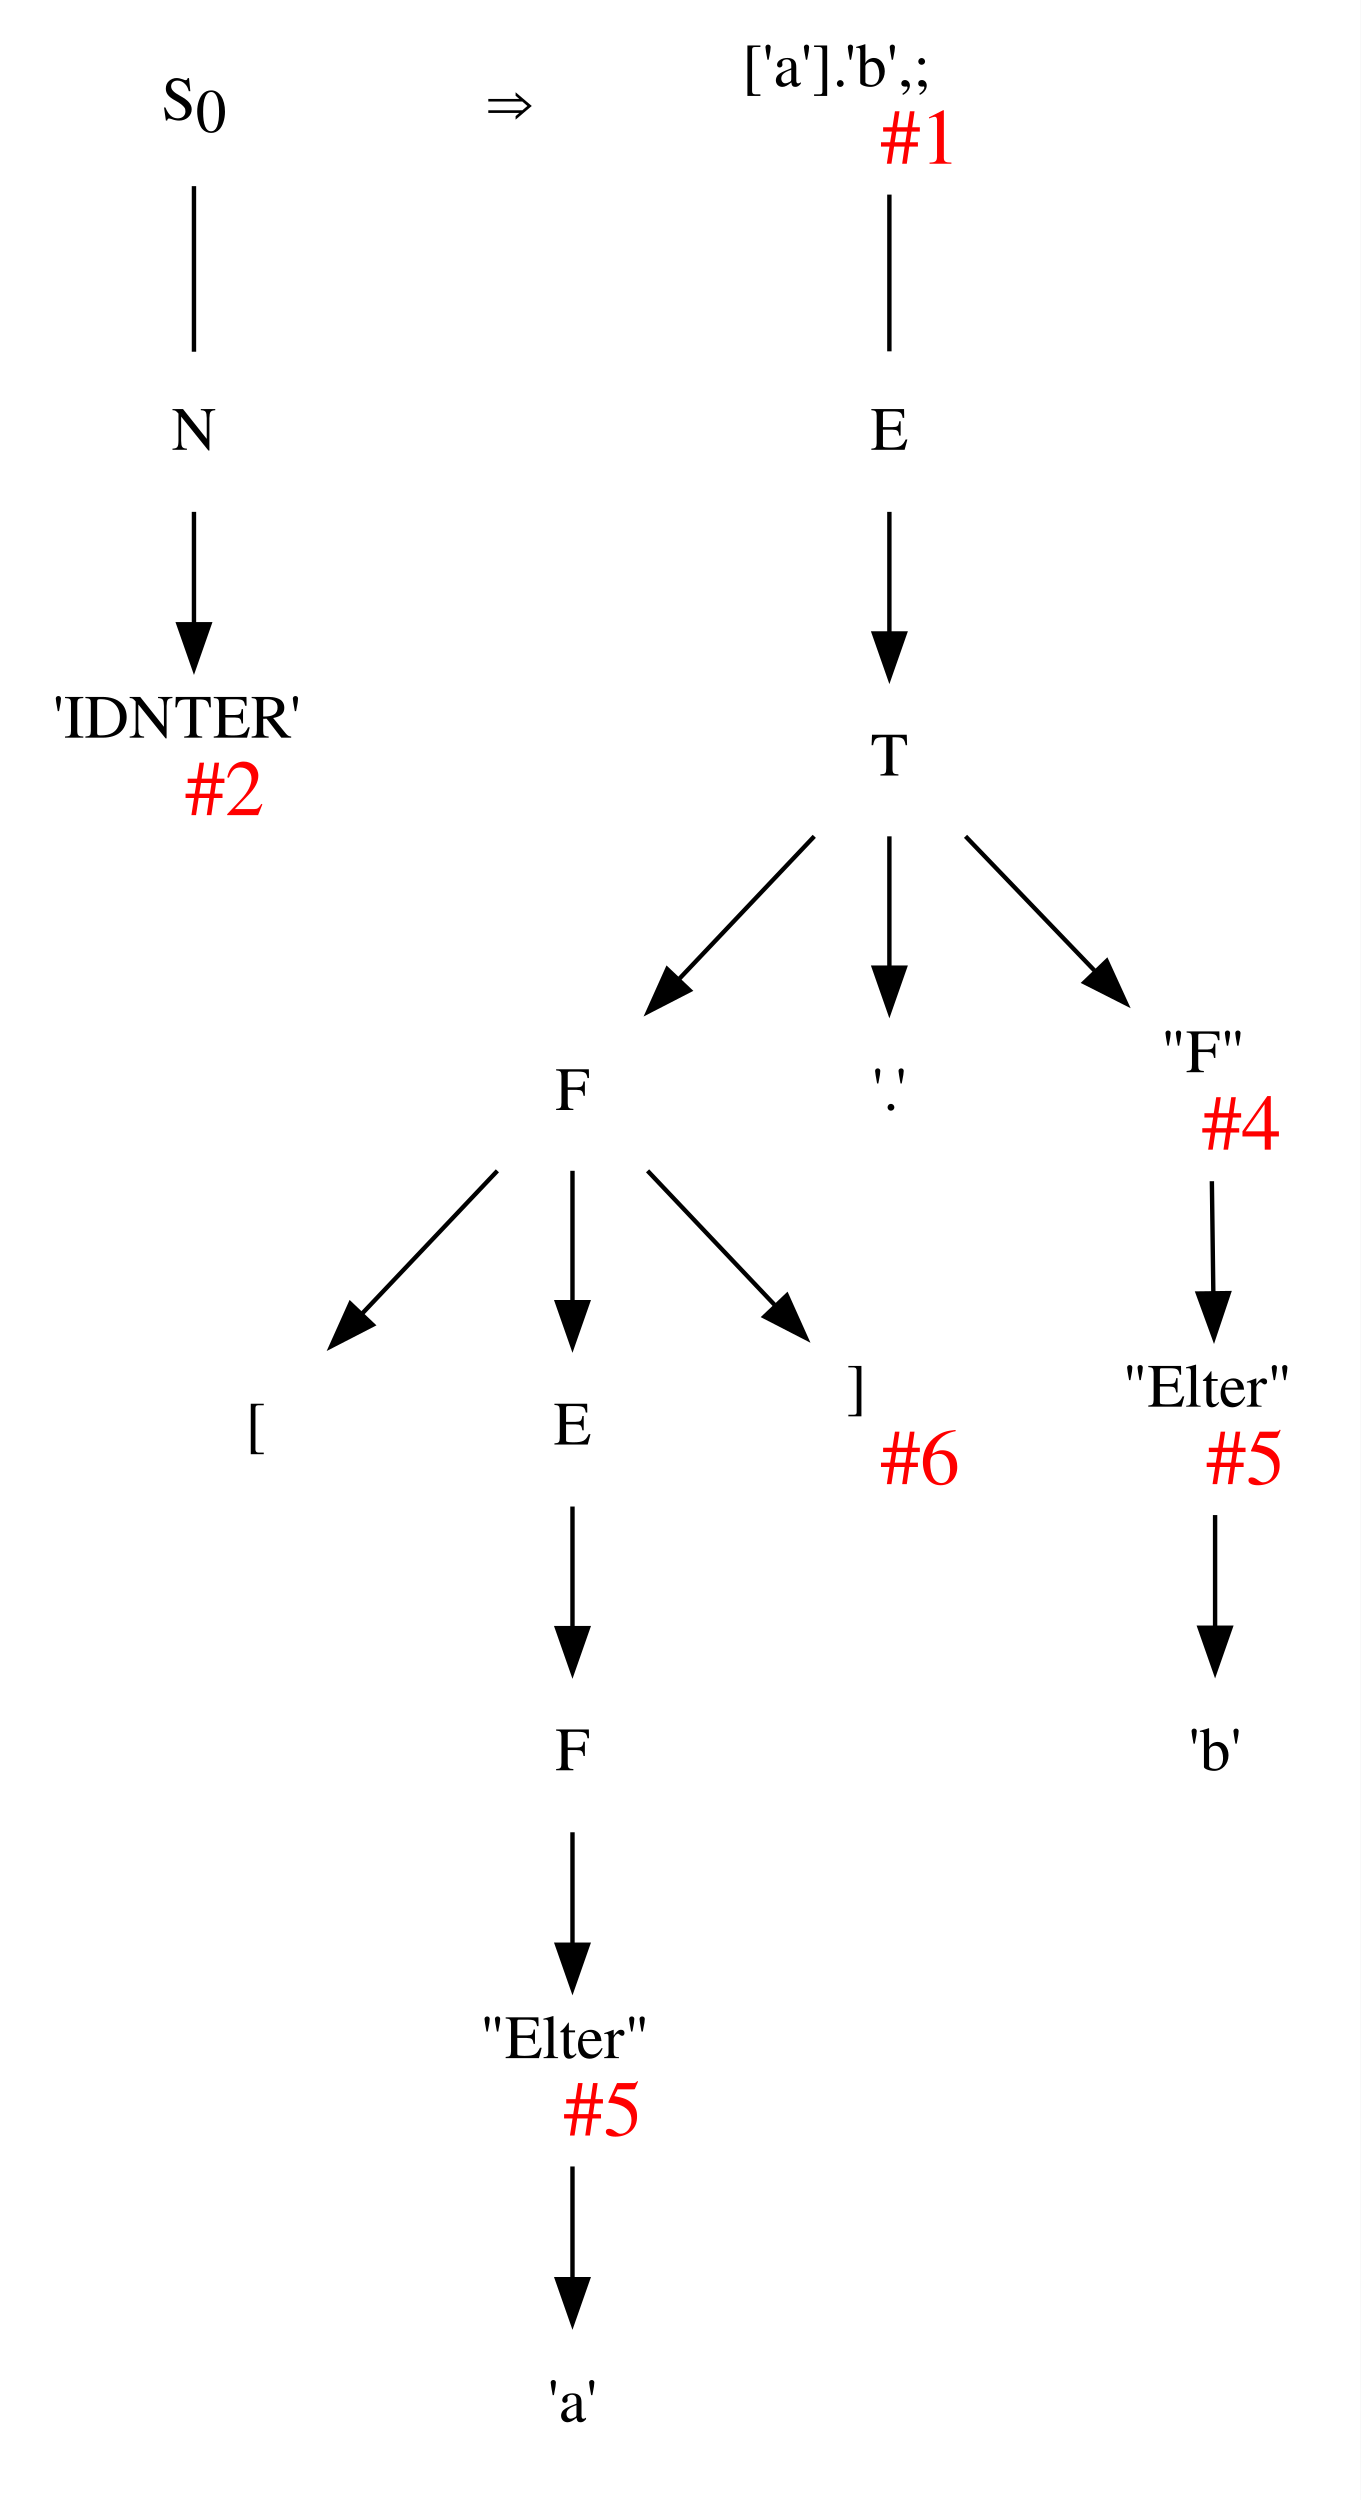
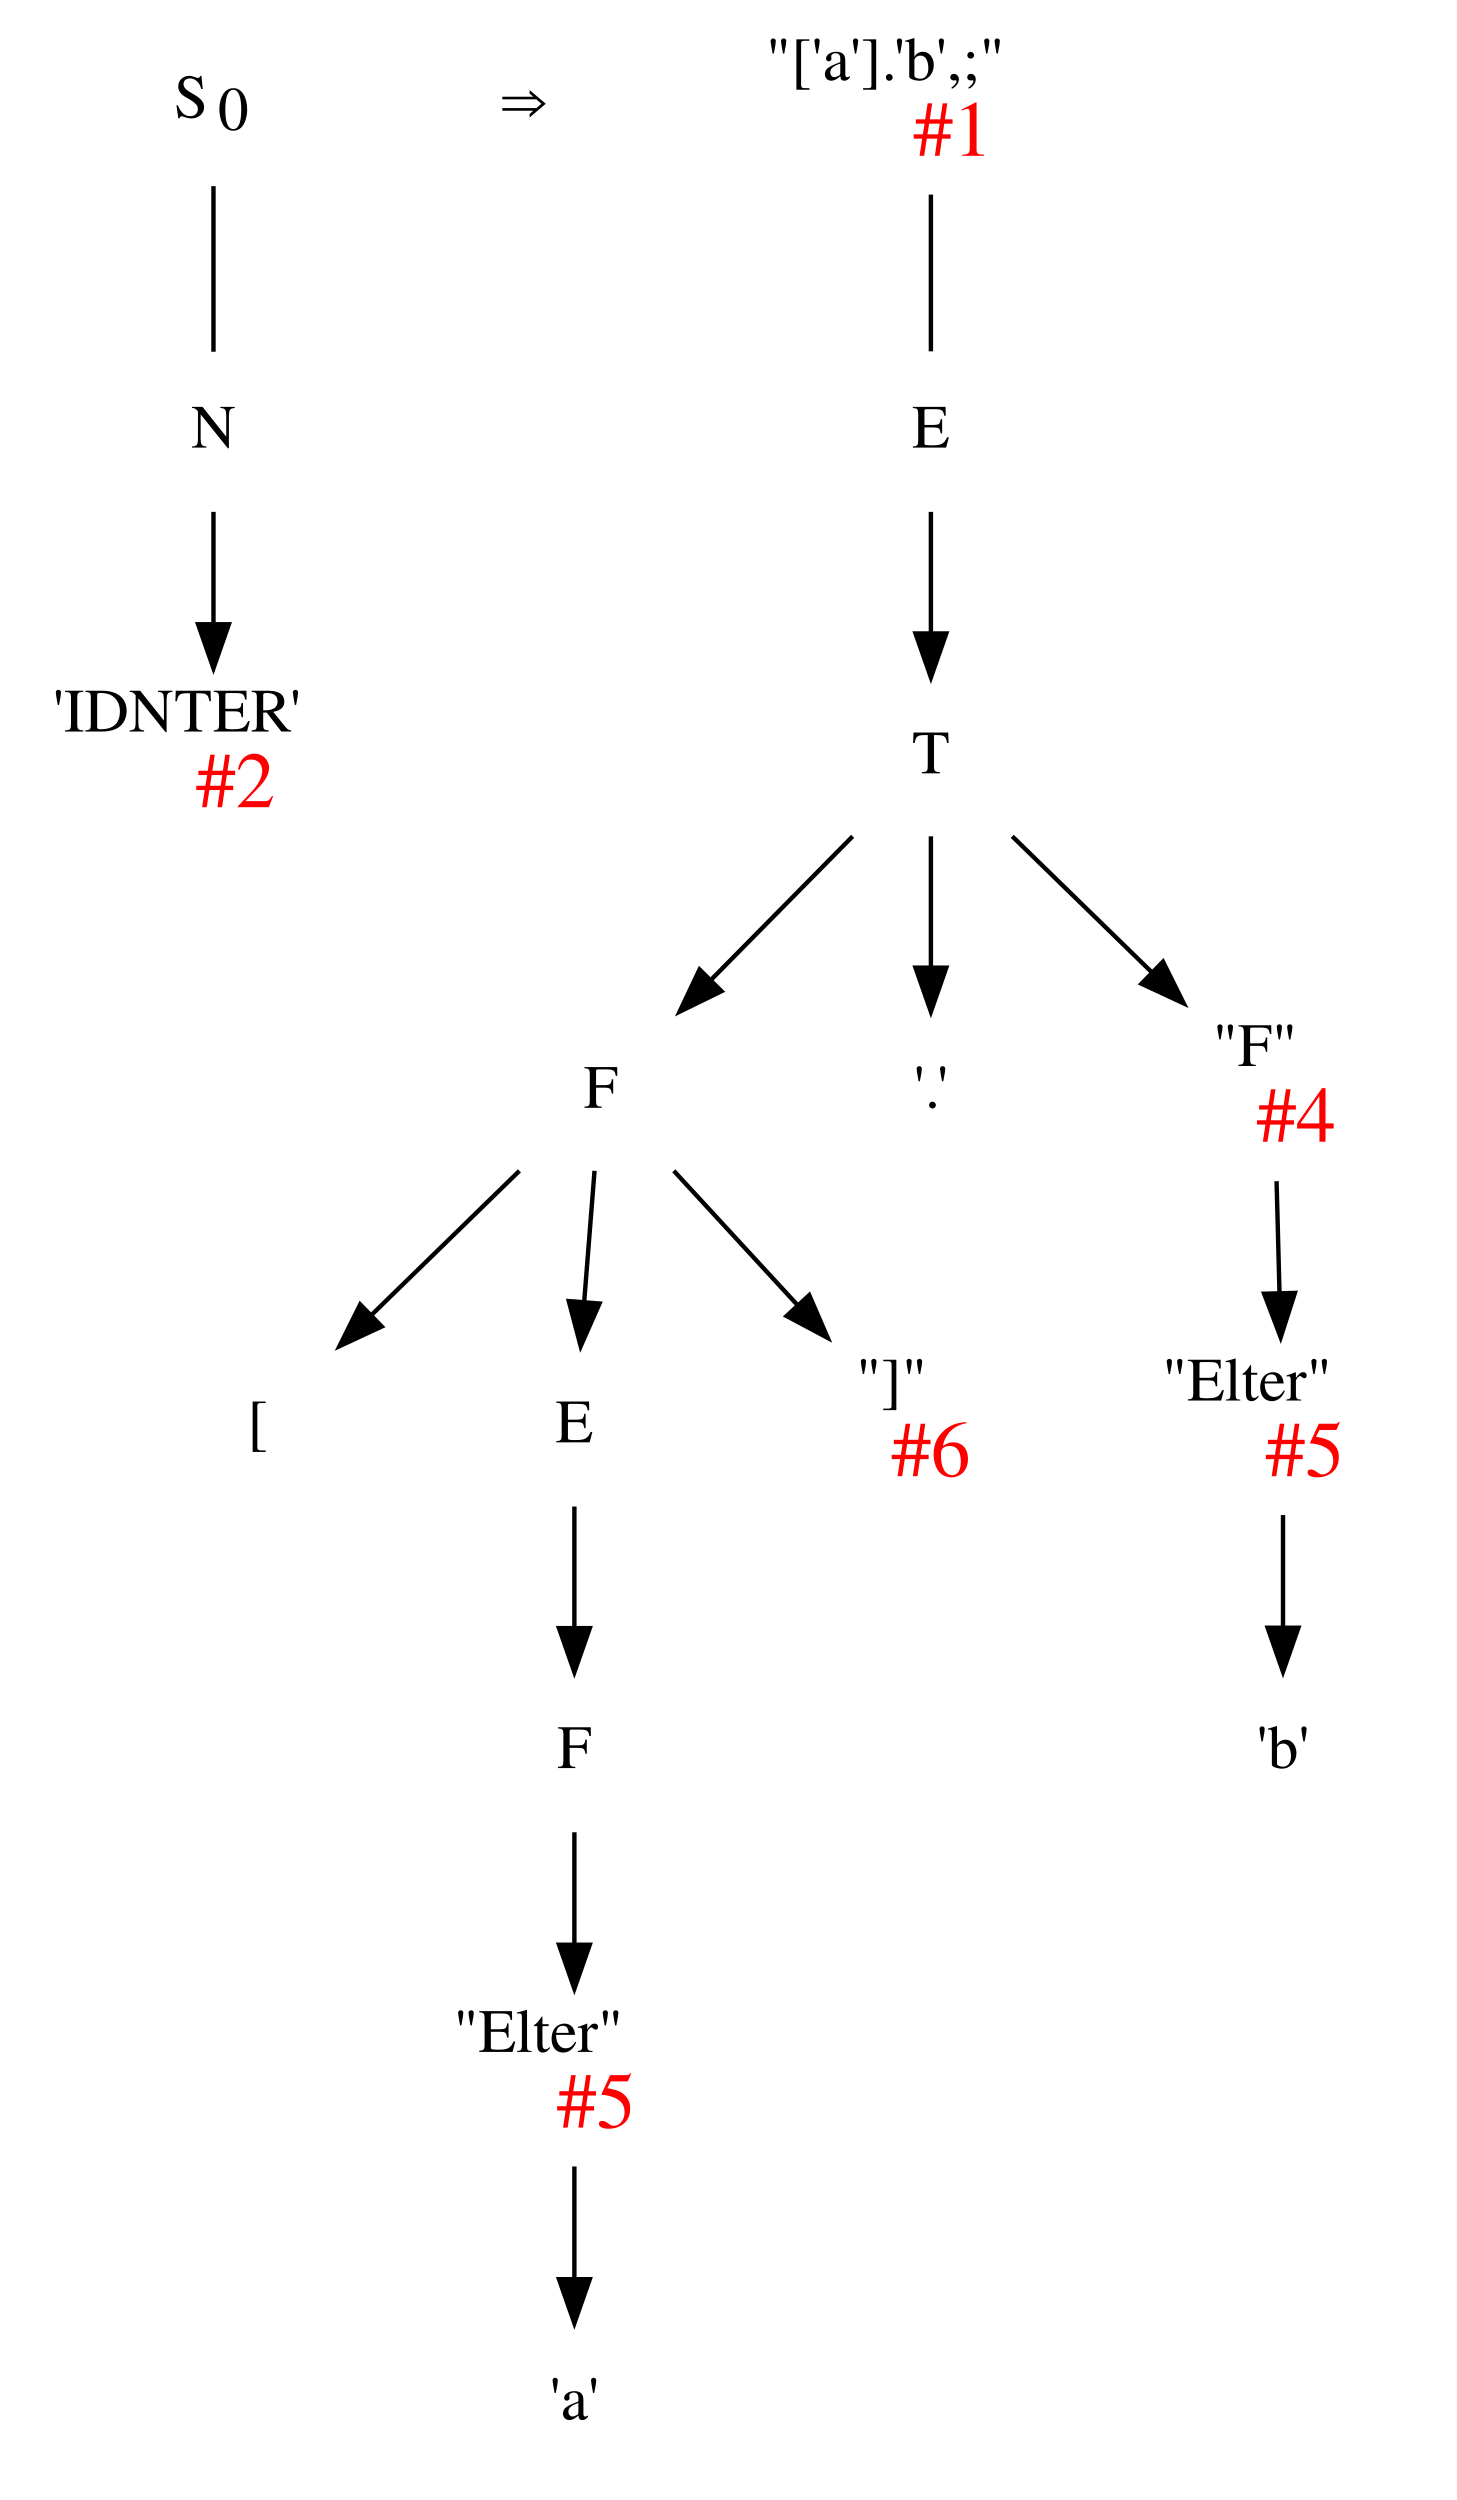
- <svg xmlns="http://www.w3.org/2000/svg" width="309pt" height="568pt" viewBox="0 0 309 568">
+ <svg xmlns="http://www.w3.org/2000/svg" width="331pt" height="568pt" viewBox="0.00 0.00 331.00 568.00">
  <g id="graph0" class="graph" transform="scale(1 1) rotate(0) translate(4 564)">
-     <polygon fill="#ffffff" stroke="transparent" points="-4,4 -4,-564 305.134,-564 305.134,4 -4,4" />
+     <polygon fill="#ffffff" stroke="transparent" points="-4,4 -4,-564 327,-564 327,4 -4,4" />
    <g id="node1" class="node">
-       <text text-anchor="start" x="32.677" y="-536.8" font-family="Times,serif" font-size="14.00" fill="#000000">S</text>
-       <text text-anchor="start" x="40.46" y="-536.8" font-family="Times,serif" baseline-shift="sub" font-size="14.00" fill="#000000">0</text>
+       <text text-anchor="start" x="35.5" y="-537.3" font-family="Times,serif" font-size="14.00" fill="#000000">S</text>
+       <text text-anchor="start" x="45.5" y="-537.3" font-family="Times,serif" baseline-shift="sub" font-size="14.00" fill="#000000">0</text>
    </g>
    <g id="node4" class="node">
-       <text text-anchor="middle" x="40.068" y="-461.8" font-family="Times,serif" font-size="14.00" fill="#000000">N</text>
+       <text text-anchor="middle" x="44.5" y="-462.3" font-family="Times,serif" font-size="14.00" fill="#000000">N</text>
    </g>
    <g id="edge1" class="edge">
-       <path fill="none" stroke="#000000" d="M40.068,-521.708C40.068,-510.238 40.068,-495.512 40.068,-484.082" />
+       <path fill="none" stroke="#000000" d="M44.5,-521.708C44.5,-510.238 44.5,-495.512 44.5,-484.082" />
    </g>
    <g id="node2" class="node">
-       <text text-anchor="start" x="106.818" y="-535.8" font-family="Times,serif" font-size="14.00" fill="#000000">⇒</text>
+       <text text-anchor="start" x="110" y="-536.3" font-family="Times,serif" font-size="14.00" fill="#000000">⇒</text>
    </g>
    <g id="node3" class="node">
-       <text text-anchor="start" x="164.573" y="-544.4" font-family="Times,serif" font-size="14.00" fill="#000000">['a'].'b',;</text>
-       <text text-anchor="start" x="182.068" y="-526.8" font-family="Times,serif" font-size="14.00" fill="#000000">    </text>
-       <text text-anchor="start" x="196.068" y="-526.8" font-family="Times,serif" font-size="18.00" fill="#ff0000">#1</text>
+       <text text-anchor="start" x="170" y="-545.8" font-family="Times,serif" font-size="14.00" fill="#000000">"['a'].'b',;" </text>
+       <text text-anchor="start" x="184.5" y="-528.6" font-family="Times,serif" font-size="14.00" fill="#000000">    </text>
+       <text text-anchor="start" x="203.5" y="-528.6" font-family="Times,serif" font-size="18.00" fill="#ff0000">#1</text>
    </g>
    <g id="node5" class="node">
-       <text text-anchor="middle" x="198.068" y="-461.8" font-family="Times,serif" font-size="14.00" fill="#000000">E</text>
+       <text text-anchor="middle" x="207.5" y="-462.3" font-family="Times,serif" font-size="14.00" fill="#000000">E</text>
    </g>
    <g id="edge2" class="edge">
-       <path fill="none" stroke="#000000" d="M198.068,-519.779C198.068,-508.653 198.068,-494.959 198.068,-484.173" />
+       <path fill="none" stroke="#000000" d="M207.5,-519.779C207.5,-508.653 207.5,-494.959 207.5,-484.173" />
    </g>
    <g id="node6" class="node">
-       <text text-anchor="start" x="8" y="-396.4" font-family="Times,serif" font-size="14.00" fill="#000000"> 'IDNTER'</text>
-       <text text-anchor="start" x="24.068" y="-378.8" font-family="Times,serif" font-size="14.00" fill="#000000">    </text>
-       <text text-anchor="start" x="38.068" y="-378.8" font-family="Times,serif" font-size="18.00" fill="#ff0000">#2</text>
+       <text text-anchor="start" x="8" y="-397.8" font-family="Times,serif" font-size="14.00" fill="#000000"> 'IDNTER'</text>
+       <text text-anchor="start" x="21.5" y="-380.6" font-family="Times,serif" font-size="14.00" fill="#000000">    </text>
+       <text text-anchor="start" x="40.5" y="-380.6" font-family="Times,serif" font-size="18.00" fill="#ff0000">#2</text>
    </g>
    <g id="edge3" class="edge">
-       <path fill="none" stroke="#000000" d="M40.068,-447.708C40.068,-440.04 40.068,-430.918 40.068,-422.297" />
-       <polygon fill="#000000" stroke="#000000" points="43.569,-422.163 40.068,-412.163 36.569,-422.163 43.569,-422.163" />
+       <path fill="none" stroke="#000000" d="M44.5,-447.708C44.5,-440.04 44.5,-430.918 44.5,-422.297" />
+       <polygon fill="#000000" stroke="#000000" points="48,-422.163 44.5,-412.163 41,-422.163 48,-422.163" />
    </g>
    <g id="node7" class="node">
-       <text text-anchor="middle" x="198.068" y="-387.8" font-family="Times,serif" font-size="14.00" fill="#000000">T</text>
+       <text text-anchor="middle" x="207.5" y="-388.3" font-family="Times,serif" font-size="14.00" fill="#000000">T</text>
    </g>
    <g id="edge4" class="edge">
-       <path fill="none" stroke="#000000" d="M198.068,-447.708C198.068,-439.464 198.068,-429.538 198.068,-420.362" />
-       <polygon fill="#000000" stroke="#000000" points="201.569,-420.082 198.068,-410.082 194.569,-420.082 201.569,-420.082" />
+       <path fill="none" stroke="#000000" d="M207.5,-447.708C207.5,-439.464 207.5,-429.538 207.5,-420.362" />
+       <polygon fill="#000000" stroke="#000000" points="211,-420.082 207.5,-410.082 204,-420.082 211,-420.082" />
    </g>
    <g id="node8" class="node">
-       <text text-anchor="middle" x="126.068" y="-311.8" font-family="Times,serif" font-size="14.00" fill="#000000">F</text>
+       <text text-anchor="middle" x="132.5" y="-312.3" font-family="Times,serif" font-size="14.00" fill="#000000">F</text>
    </g>
    <g id="edge5" class="edge">
-       <path fill="none" stroke="#000000" d="M181.005,-373.989C171.837,-364.311 160.377,-352.214 150.299,-341.577" />
-       <polygon fill="#000000" stroke="#000000" points="152.677,-338.998 143.258,-334.145 147.595,-343.812 152.677,-338.998" />
+       <path fill="none" stroke="#000000" d="M189.726,-373.989C180.083,-364.217 168.006,-351.979 157.435,-341.268" />
+       <polygon fill="#000000" stroke="#000000" points="159.922,-338.804 150.406,-334.145 154.939,-343.721 159.922,-338.804" />
    </g>
    <g id="node9" class="node">
-       <text text-anchor="middle" x="198.068" y="-311.8" font-family="Times,serif" font-size="14.00" fill="#000000">'.'</text>
+       <text text-anchor="middle" x="207.5" y="-312.3" font-family="Times,serif" font-size="14.00" fill="#000000">'.'</text>
    </g>
    <g id="edge6" class="edge">
-       <path fill="none" stroke="#000000" d="M198.068,-373.989C198.068,-365.157 198.068,-354.31 198.068,-344.397" />
-       <polygon fill="#000000" stroke="#000000" points="201.569,-344.145 198.068,-334.145 194.569,-344.145 201.569,-344.145" />
+       <path fill="none" stroke="#000000" d="M207.5,-373.989C207.5,-365.157 207.5,-354.31 207.5,-344.397" />
+       <polygon fill="#000000" stroke="#000000" points="211,-344.145 207.5,-334.145 204,-344.145 211,-344.145" />
    </g>
    <g id="node10" class="node">
-       <text text-anchor="start" x="259.716" y="-320.4" font-family="Times,serif" font-size="14.00" fill="#000000">"F" </text>
-       <text text-anchor="start" x="255.068" y="-302.8" font-family="Times,serif" font-size="14.00" fill="#000000">    </text>
-       <text text-anchor="start" x="269.068" y="-302.8" font-family="Times,serif" font-size="18.00" fill="#ff0000">#4</text>
+       <text text-anchor="start" x="271.5" y="-321.8" font-family="Times,serif" font-size="14.00" fill="#000000">"F" </text>
+       <text text-anchor="start" x="262.5" y="-304.6" font-family="Times,serif" font-size="14.00" fill="#000000">    </text>
+       <text text-anchor="start" x="281.5" y="-304.6" font-family="Times,serif" font-size="18.00" fill="#ff0000">#4</text>
    </g>
    <g id="edge7" class="edge">
-       <path fill="none" stroke="#000000" d="M215.368,-373.989C224.104,-364.895 234.891,-353.665 244.638,-343.517" />
-       <polygon fill="#000000" stroke="#000000" points="247.435,-345.658 251.838,-336.021 242.386,-340.808 247.435,-345.658" />
+       <path fill="none" stroke="#000000" d="M225.985,-373.989C235.41,-364.805 247.07,-353.444 257.565,-343.219" />
+       <polygon fill="#000000" stroke="#000000" points="260.232,-345.506 264.952,-336.021 255.347,-340.493 260.232,-345.506" />
    </g>
    <g id="node11" class="node">
-       <text text-anchor="middle" x="54.068" y="-235.8" font-family="Times,serif" font-size="14.00" fill="#000000">[</text>
+       <text text-anchor="middle" x="54.5" y="-236.3" font-family="Times,serif" font-size="14.00" fill="#000000">[</text>
    </g>
    <g id="edge8" class="edge">
-       <path fill="none" stroke="#000000" d="M109.005,-297.989C99.837,-288.311 88.377,-276.214 78.299,-265.577" />
-       <polygon fill="#000000" stroke="#000000" points="80.677,-262.998 71.258,-258.145 75.595,-267.812 80.677,-262.998" />
+       <path fill="none" stroke="#000000" d="M114.015,-297.989C103.986,-288.217 91.426,-275.979 80.433,-265.268" />
+       <polygon fill="#000000" stroke="#000000" points="82.727,-262.617 73.123,-258.145 77.842,-267.63 82.727,-262.617" />
    </g>
    <g id="node12" class="node">
-       <text text-anchor="middle" x="126.068" y="-235.8" font-family="Times,serif" font-size="14.00" fill="#000000">E</text>
+       <text text-anchor="middle" x="126.5" y="-236.3" font-family="Times,serif" font-size="14.00" fill="#000000">E</text>
    </g>
    <g id="edge9" class="edge">
-       <path fill="none" stroke="#000000" d="M126.068,-297.989C126.068,-289.157 126.068,-278.31 126.068,-268.397" />
-       <polygon fill="#000000" stroke="#000000" points="129.569,-268.145 126.068,-258.145 122.569,-268.145 129.569,-268.145" />
+       <path fill="none" stroke="#000000" d="M131.078,-297.989C130.381,-289.157 129.524,-278.31 128.742,-268.397" />
+       <polygon fill="#000000" stroke="#000000" points="132.209,-267.839 127.933,-258.145 125.231,-268.389 132.209,-267.839" />
    </g>
    <g id="node13" class="node">
-       <text text-anchor="start" x="188.278" y="-244.4" font-family="Times,serif" font-size="14.00" fill="#000000">]</text>
-       <text text-anchor="start" x="182.068" y="-226.8" font-family="Times,serif" font-size="14.00" fill="#000000">    </text>
-       <text text-anchor="start" x="196.068" y="-226.8" font-family="Times,serif" font-size="18.00" fill="#ff0000">#6</text>
+       <text text-anchor="start" x="190.5" y="-245.8" font-family="Times,serif" font-size="14.00" fill="#000000">"]" </text>
+       <text text-anchor="start" x="179.5" y="-228.6" font-family="Times,serif" font-size="14.00" fill="#000000">    </text>
+       <text text-anchor="start" x="198.5" y="-228.6" font-family="Times,serif" font-size="18.00" fill="#ff0000">#6</text>
    </g>
    <g id="edge10" class="edge">
-       <path fill="none" stroke="#000000" d="M143.131,-297.989C151.747,-288.895 162.386,-277.665 172,-267.517" />
-       <polygon fill="#000000" stroke="#000000" points="174.765,-269.688 179.101,-260.021 169.683,-264.873 174.765,-269.688" />
+       <path fill="none" stroke="#000000" d="M149.089,-297.989C157.465,-288.895 167.809,-277.665 177.156,-267.517" />
+       <polygon fill="#000000" stroke="#000000" points="179.859,-269.748 184.06,-260.021 174.71,-265.005 179.859,-269.748" />
    </g>
    <g id="node17" class="node">
-       <text text-anchor="start" x="251.003" y="-244.4" font-family="Times,serif" font-size="14.00" fill="#000000">"Elter" </text>
-       <text text-anchor="start" x="256.068" y="-226.8" font-family="Times,serif" font-size="14.00" fill="#000000">    </text>
-       <text text-anchor="start" x="270.068" y="-226.8" font-family="Times,serif" font-size="18.00" fill="#ff0000">#5</text>
+       <text text-anchor="start" x="260" y="-245.8" font-family="Times,serif" font-size="14.00" fill="#000000">"Elter" </text>
+       <text text-anchor="start" x="264.5" y="-228.6" font-family="Times,serif" font-size="14.00" fill="#000000">    </text>
+       <text text-anchor="start" x="283.5" y="-228.6" font-family="Times,serif" font-size="18.00" fill="#ff0000">#5</text>
    </g>
    <g id="edge14" class="edge">
-       <path fill="none" stroke="#000000" d="M271.336,-295.633C271.439,-287.819 271.559,-278.725 271.671,-270.183" />
-       <polygon fill="#000000" stroke="#000000" points="275.171,-270.204 271.803,-260.159 268.172,-270.112 275.171,-270.204" />
+       <path fill="none" stroke="#000000" d="M286.036,-295.633C286.242,-287.819 286.481,-278.725 286.706,-270.183" />
+       <polygon fill="#000000" stroke="#000000" points="290.205,-270.248 286.969,-260.159 283.207,-270.064 290.205,-270.248" />
    </g>
    <g id="node14" class="node">
-       <text text-anchor="middle" x="126.068" y="-161.8" font-family="Times,serif" font-size="14.00" fill="#000000">F</text>
+       <text text-anchor="middle" x="126.5" y="-162.3" font-family="Times,serif" font-size="14.00" fill="#000000">F</text>
    </g>
    <g id="edge11" class="edge">
-       <path fill="none" stroke="#000000" d="M126.068,-221.708C126.068,-213.464 126.068,-203.538 126.068,-194.362" />
-       <polygon fill="#000000" stroke="#000000" points="129.569,-194.082 126.068,-184.082 122.569,-194.082 129.569,-194.082" />
+       <path fill="none" stroke="#000000" d="M126.5,-221.708C126.5,-213.464 126.5,-203.538 126.5,-194.362" />
+       <polygon fill="#000000" stroke="#000000" points="130,-194.082 126.5,-184.082 123,-194.082 130,-194.082" />
    </g>
    <g id="node15" class="node">
-       <text text-anchor="start" x="105.003" y="-96.4" font-family="Times,serif" font-size="14.00" fill="#000000">"Elter" </text>
-       <text text-anchor="start" x="110.068" y="-78.8" font-family="Times,serif" font-size="14.00" fill="#000000">    </text>
-       <text text-anchor="start" x="124.068" y="-78.8" font-family="Times,serif" font-size="18.00" fill="#ff0000">#5</text>
+       <text text-anchor="start" x="99" y="-97.8" font-family="Times,serif" font-size="14.00" fill="#000000">"Elter" </text>
+       <text text-anchor="start" x="103.5" y="-80.6" font-family="Times,serif" font-size="14.00" fill="#000000">    </text>
+       <text text-anchor="start" x="122.5" y="-80.6" font-family="Times,serif" font-size="18.00" fill="#ff0000">#5</text>
    </g>
    <g id="edge12" class="edge">
-       <path fill="none" stroke="#000000" d="M126.068,-147.708C126.068,-140.04 126.068,-130.917 126.068,-122.297" />
-       <polygon fill="#000000" stroke="#000000" points="129.569,-122.163 126.068,-112.163 122.569,-122.163 129.569,-122.163" />
+       <path fill="none" stroke="#000000" d="M126.5,-147.708C126.5,-140.04 126.5,-130.917 126.5,-122.297" />
+       <polygon fill="#000000" stroke="#000000" points="130,-122.163 126.5,-112.163 123,-122.163 130,-122.163" />
    </g>
    <g id="node16" class="node">
-       <text text-anchor="middle" x="126.068" y="-13.8" font-family="Times,serif" font-size="14.00" fill="#000000">'a'</text>
+       <text text-anchor="middle" x="126.5" y="-14.3" font-family="Times,serif" font-size="14.00" fill="#000000">'a'</text>
    </g>
    <g id="edge13" class="edge">
-       <path fill="none" stroke="#000000" d="M126.068,-71.779C126.068,-63.956 126.068,-54.863 126.068,-46.405" />
-       <polygon fill="#000000" stroke="#000000" points="129.569,-46.173 126.068,-36.173 122.569,-46.173 129.569,-46.173" />
+       <path fill="none" stroke="#000000" d="M126.5,-71.779C126.5,-63.956 126.5,-54.863 126.5,-46.405" />
+       <polygon fill="#000000" stroke="#000000" points="130,-46.173 126.5,-36.173 123,-46.173 130,-46.173" />
    </g>
    <g id="node18" class="node">
-       <text text-anchor="middle" x="272.068" y="-161.8" font-family="Times,serif" font-size="14.00" fill="#000000">'b'</text>
+       <text text-anchor="middle" x="287.5" y="-162.3" font-family="Times,serif" font-size="14.00" fill="#000000">'b'</text>
    </g>
    <g id="edge15" class="edge">
-       <path fill="none" stroke="#000000" d="M272.068,-219.779C272.068,-211.956 272.068,-202.863 272.068,-194.405" />
-       <polygon fill="#000000" stroke="#000000" points="275.568,-194.173 272.068,-184.173 268.568,-194.173 275.568,-194.173" />
+       <path fill="none" stroke="#000000" d="M287.5,-219.779C287.5,-211.956 287.5,-202.863 287.5,-194.405" />
+       <polygon fill="#000000" stroke="#000000" points="291,-194.173 287.5,-184.173 284,-194.173 291,-194.173" />
    </g>
  </g>
</svg>
